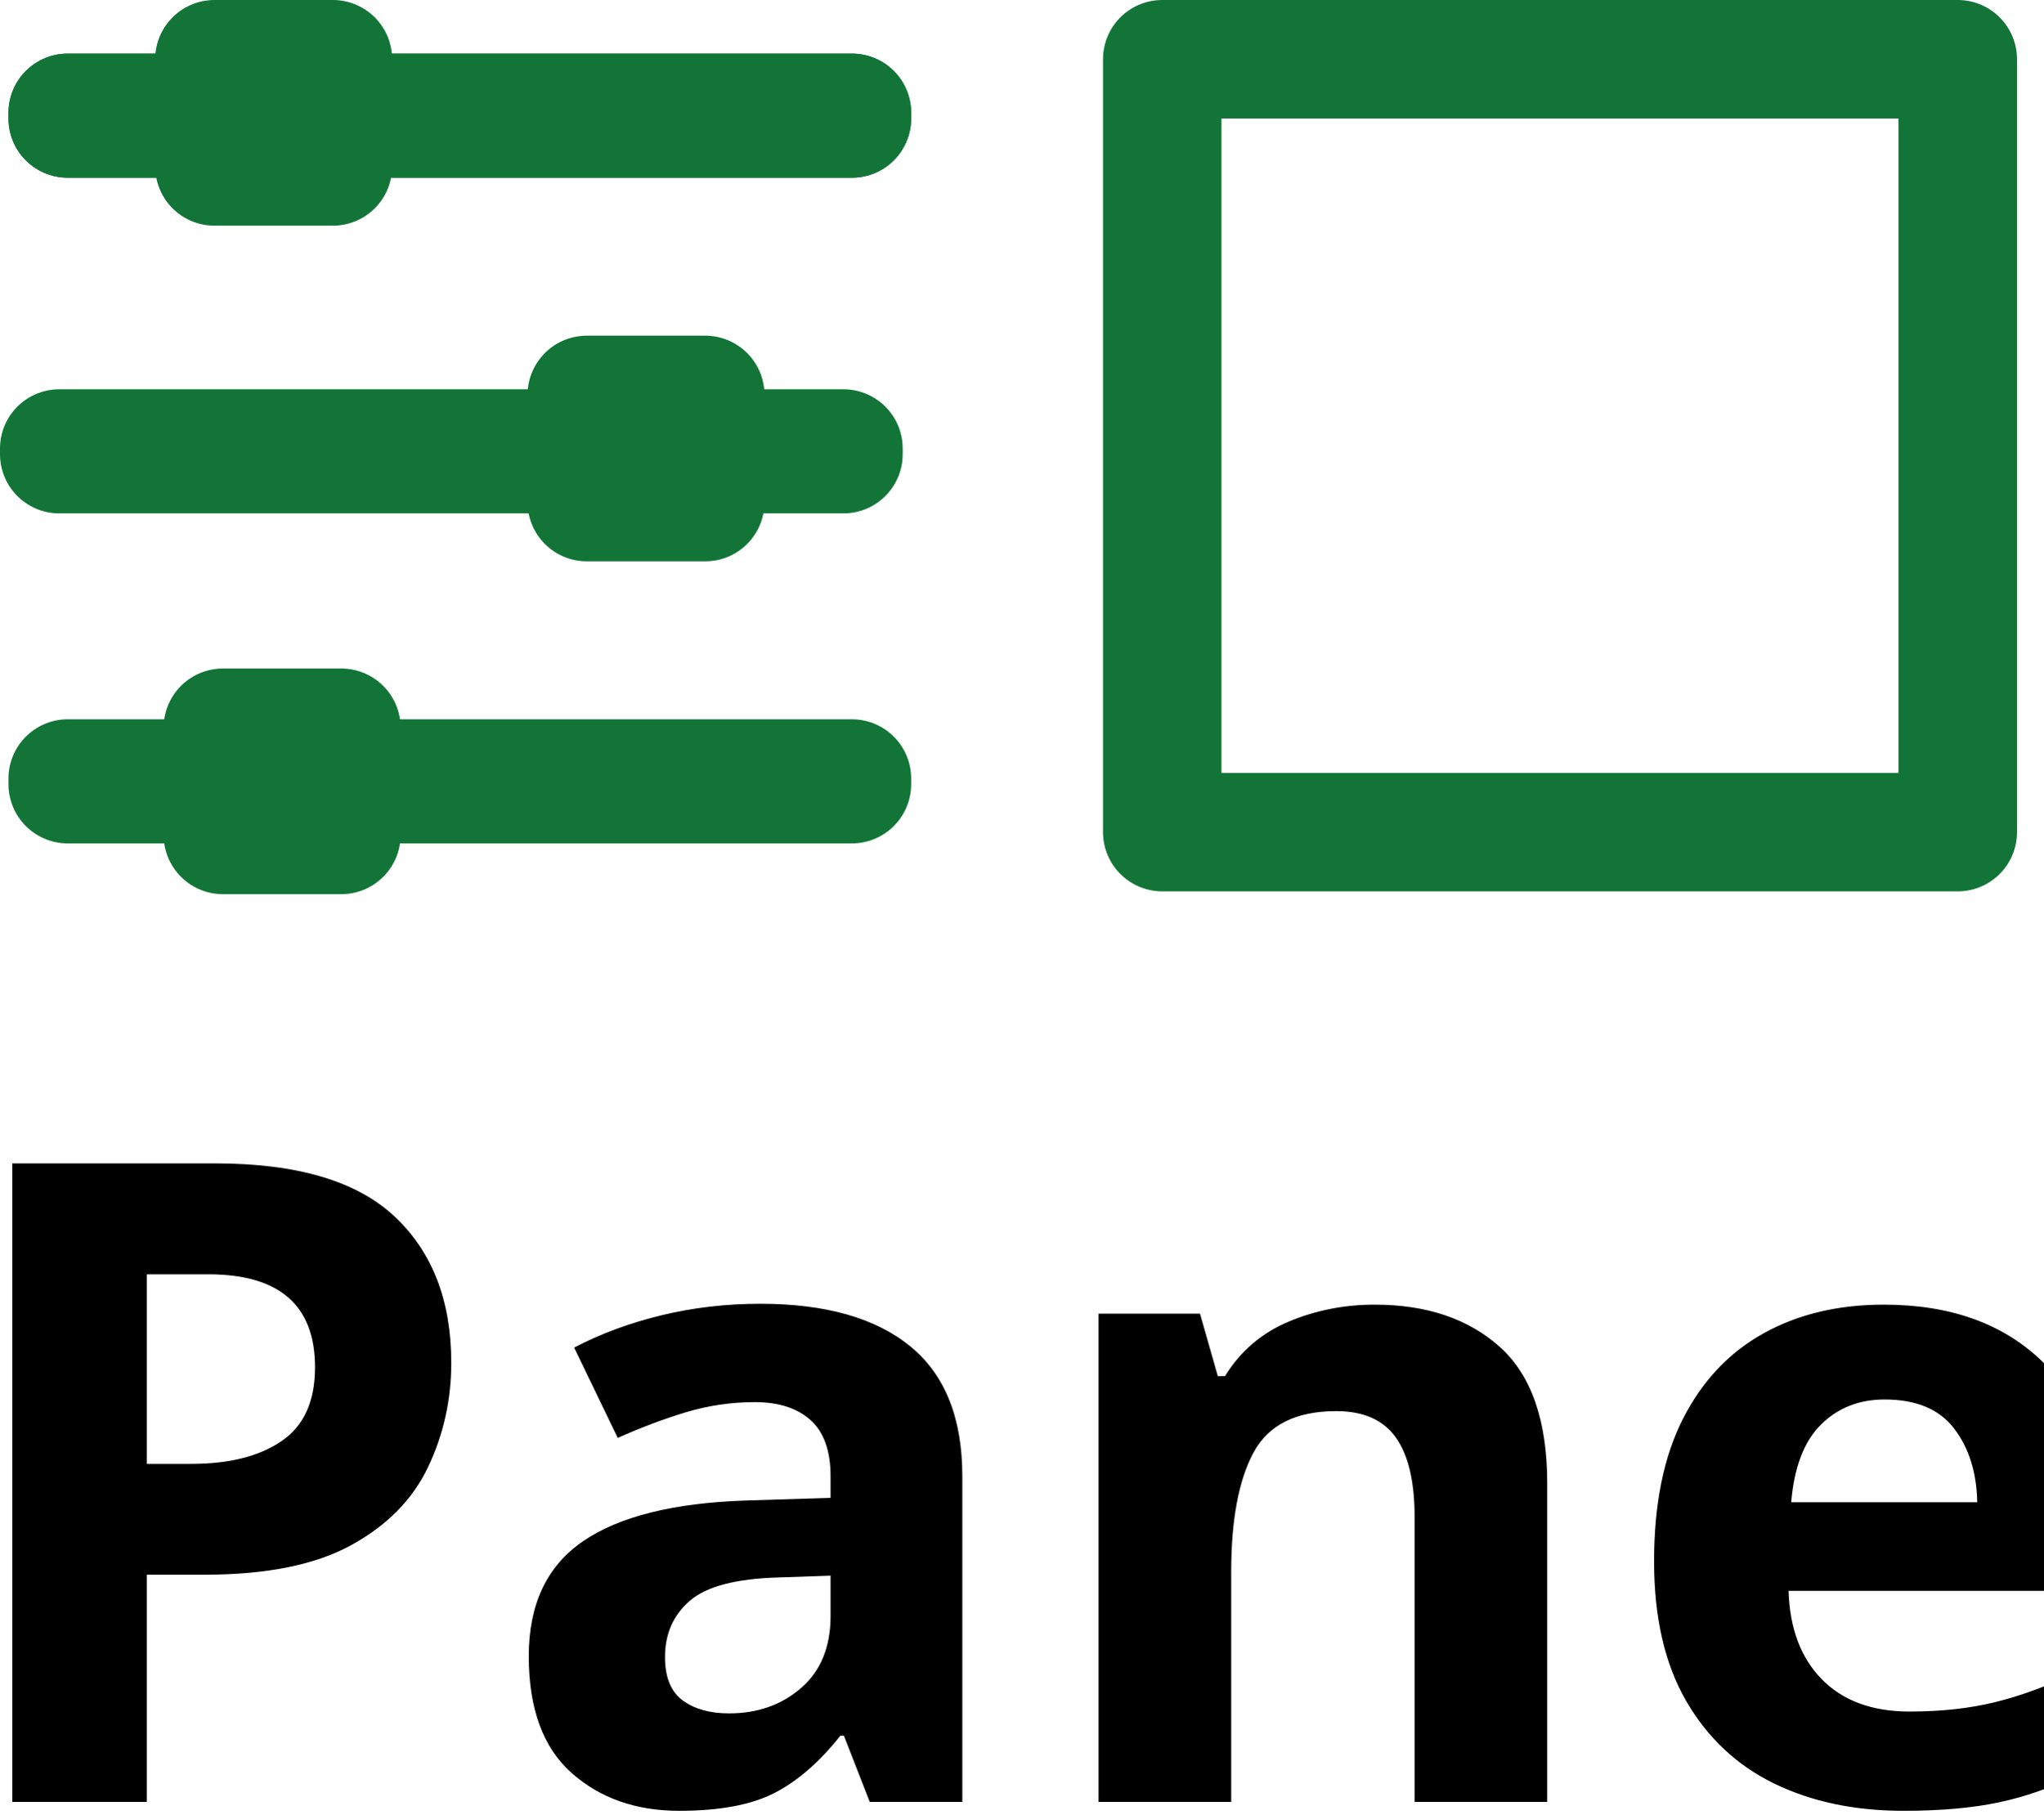
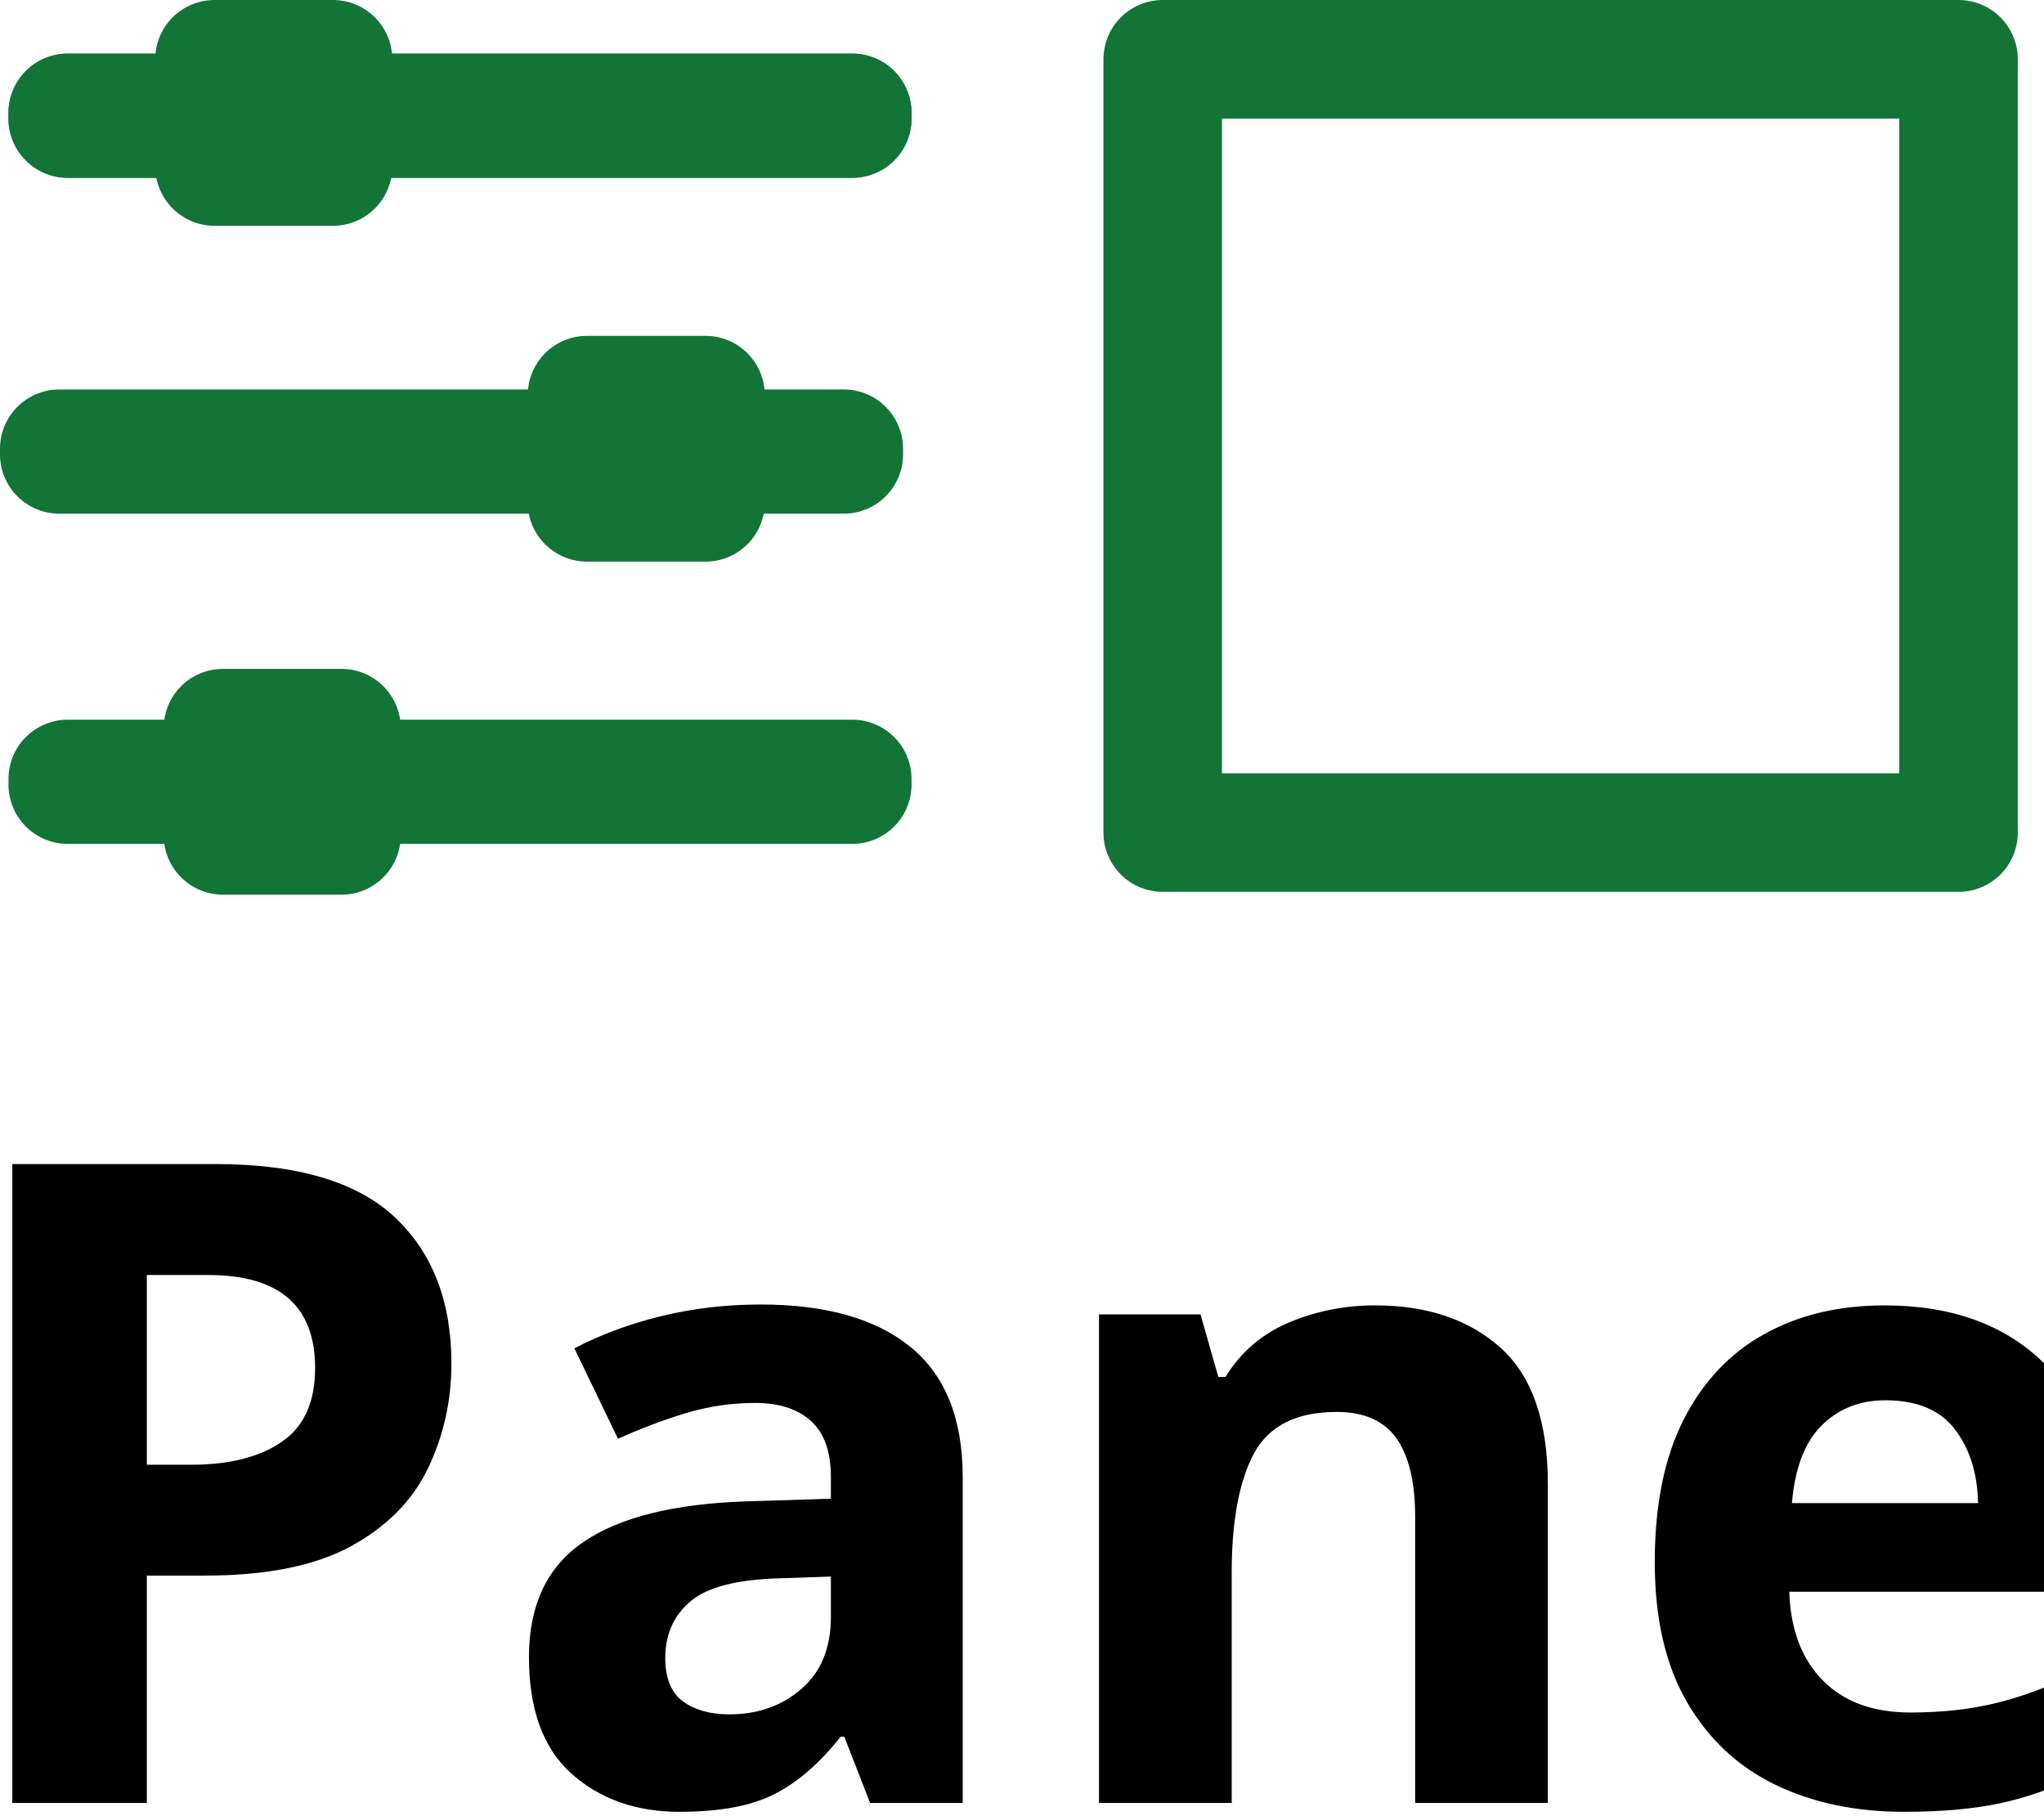
- <svg xmlns="http://www.w3.org/2000/svg" width="146.005mm" height="129.67mm" viewBox="0 0 517.342 459.461" id="svg2" version="1.1">
+ <svg xmlns="http://www.w3.org/2000/svg" id="svg2" width="551.831" height="490.092" version="1.1" viewBox="0 0 517.342 459.461">
  <defs id="defs4">
    <clipPath id="clipPath4187" clipPathUnits="userSpaceOnUse">
      <path id="path4189" d="M 0,0 595,0 595,420 0,420 0,0 Z" />
    </clipPath>
    <clipPath id="clipPath4197" clipPathUnits="userSpaceOnUse">
      <path id="path4199" d="m 23.236,72 548.527,0 0,324.764 -548.527,0 0,-324.764 z" />
    </clipPath>
  </defs>
  <g id="layer1" transform="translate(-68.85715,-65.93363)">
    <g id="g5008">
      <g id="g4996">
        <g id="g4983">
-           <rect y="80.934" x="123.143" height="27.143" width="30" id="rect4152" style="fill:#127537;fill-opacity:1;fill-rule:nonzero;stroke:#127537;stroke-width:30;stroke-linejoin:round;stroke-miterlimit:4;stroke-dasharray:none;stroke-opacity:1" />
-           <rect y="94.505" x="86" height="1.429" width="198.571" id="rect4186" style="fill:#127537;fill-opacity:1;fill-rule:nonzero;stroke:#127537;stroke-width:30;stroke-linejoin:round;stroke-miterlimit:4;stroke-dasharray:none;stroke-opacity:1" />
+           <rect id="rect4152" width="30" height="27.143" x="123.143" y="80.934" style="fill:#127537;fill-opacity:1;fill-rule:nonzero;stroke:#127537;stroke-width:30;stroke-linejoin:round;stroke-miterlimit:4;stroke-dasharray:none;stroke-opacity:1" />
+           <rect id="rect4186" width="198.571" height="1.429" x="86" y="94.505" style="fill:#127537;fill-opacity:1;fill-rule:nonzero;stroke:#127537;stroke-width:30;stroke-linejoin:round;stroke-miterlimit:4;stroke-dasharray:none;stroke-opacity:1" />
          <rect style="fill:#127537;fill-opacity:1;fill-rule:nonzero;stroke:#127537;stroke-width:30;stroke-linejoin:round;stroke-miterlimit:4;stroke-dasharray:none;stroke-opacity:1" id="rect4188" width="198.571" height="1.429" x="86" y="94.505" />
        </g>
        <g id="g4988">
          <rect style="fill:#127537;fill-opacity:1;fill-rule:nonzero;stroke:#127537;stroke-width:30;stroke-linejoin:round;stroke-miterlimit:4;stroke-dasharray:none;stroke-opacity:1" id="rect4182" width="30" height="27.143" x="217.429" y="165.934" />
-           <rect y="179.505" x="83.857" height="1.429" width="198.571" id="rect4190" style="fill:#127537;fill-opacity:1;fill-rule:nonzero;stroke:#127537;stroke-width:30;stroke-linejoin:round;stroke-miterlimit:4;stroke-dasharray:none;stroke-opacity:1" />
+           <rect id="rect4190" width="198.571" height="1.429" x="83.857" y="179.505" style="fill:#127537;fill-opacity:1;fill-rule:nonzero;stroke:#127537;stroke-width:30;stroke-linejoin:round;stroke-miterlimit:4;stroke-dasharray:none;stroke-opacity:1" />
        </g>
        <g id="g4992">
-           <rect y="250.219" x="125.286" height="27.143" width="30" id="rect4184" style="fill:#127537;fill-opacity:1;fill-rule:nonzero;stroke:#127537;stroke-width:30;stroke-linejoin:round;stroke-miterlimit:4;stroke-dasharray:none;stroke-opacity:1" />
+           <rect id="rect4184" width="30" height="27.143" x="125.286" y="250.219" style="fill:#127537;fill-opacity:1;fill-rule:nonzero;stroke:#127537;stroke-width:30;stroke-linejoin:round;stroke-miterlimit:4;stroke-dasharray:none;stroke-opacity:1" />
          <rect style="fill:#127537;fill-opacity:1;fill-rule:nonzero;stroke:#127537;stroke-width:30;stroke-linejoin:round;stroke-miterlimit:4;stroke-dasharray:none;stroke-opacity:1" id="rect4192" width="198.571" height="1.429" x="86" y="263.076" />
        </g>
      </g>
-       <rect y="80.934" x="363.143" height="195.714" width="201.429" id="rect4194" style="fill:none;fill-opacity:1;fill-rule:nonzero;stroke:#127537;stroke-width:30;stroke-linejoin:round;stroke-miterlimit:4;stroke-dasharray:none;stroke-opacity:1" />
+       <rect id="rect4194" width="201.429" height="195.714" x="363.143" y="80.934" style="fill:none;fill-opacity:1;fill-rule:nonzero;stroke:#127537;stroke-width:30;stroke-linejoin:round;stroke-miterlimit:4;stroke-dasharray:none;stroke-opacity:1" />
    </g>
-     <g id="g4181" transform="matrix(1.25,0,0,-1.25,-6.361467,1049.088)" />
    <g id="g4193" transform="matrix(1.295613,0,0,-1.301441,-41.59523,764.2923)">
      <g id="g4195" clip-path="url(#clipPath4197)">
        <g id="g4201" transform="translate(72,186)">
-           <text transform="scale(1,-1)" style="font-variant:normal;font-weight:bold;font-size:174px;font-family:Ubuntu;-inkscape-font-specification:Ubuntu-Bold;writing-mode:lr-tb;fill:#000000;fill-opacity:1;fill-rule:nonzero;stroke:none" id="text4203">
-             <tspan x="0 96.396 180.438 270.744 360.18" y="0" id="tspan4205">Panel</tspan>
+           <text style="font-variant:normal;font-weight:700;font-size:174px;font-family:Ubuntu;-inkscape-font-specification:Ubuntu-Bold;writing-mode:lr-tb;fill:#000;fill-opacity:1;fill-rule:nonzero;stroke:none" id="text4203" transform="scale(1,-1)">
+             <tspan id="tspan4205" x="0 96.396 180.438 270.744 360.18" y="0">Panel</tspan>
          </text>
        </g>
      </g>
    </g>
  </g>
</svg>
